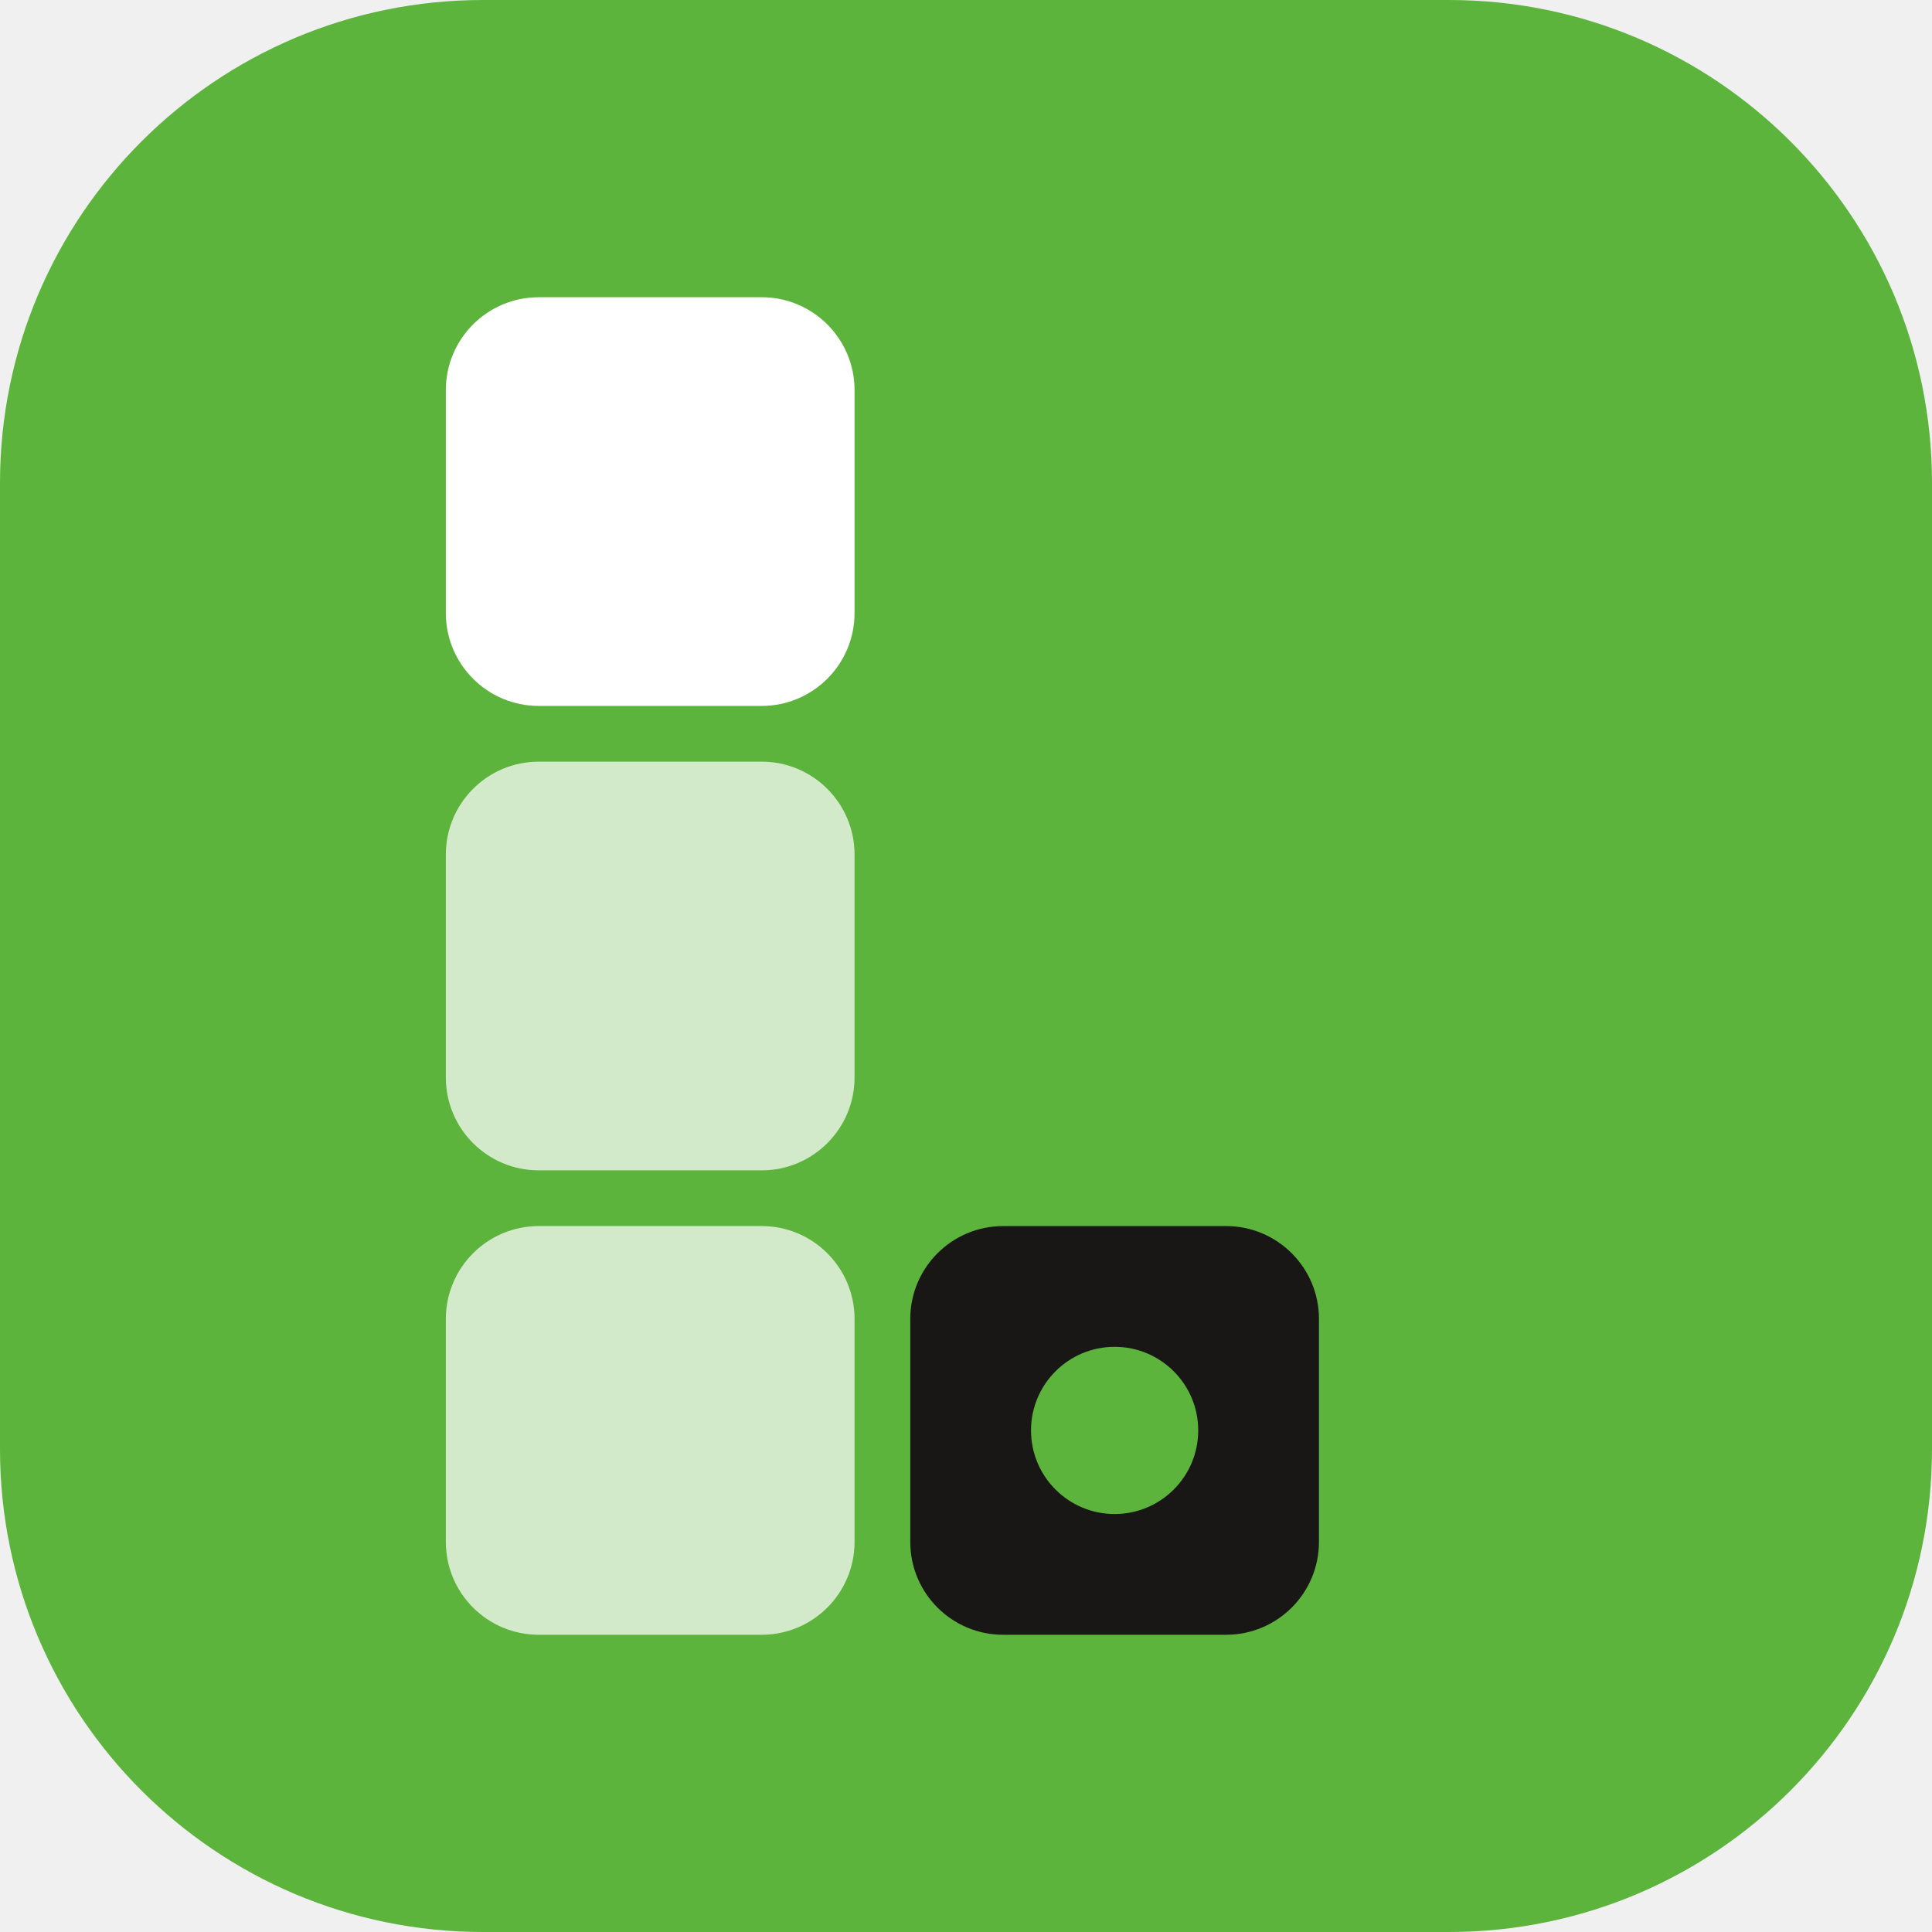
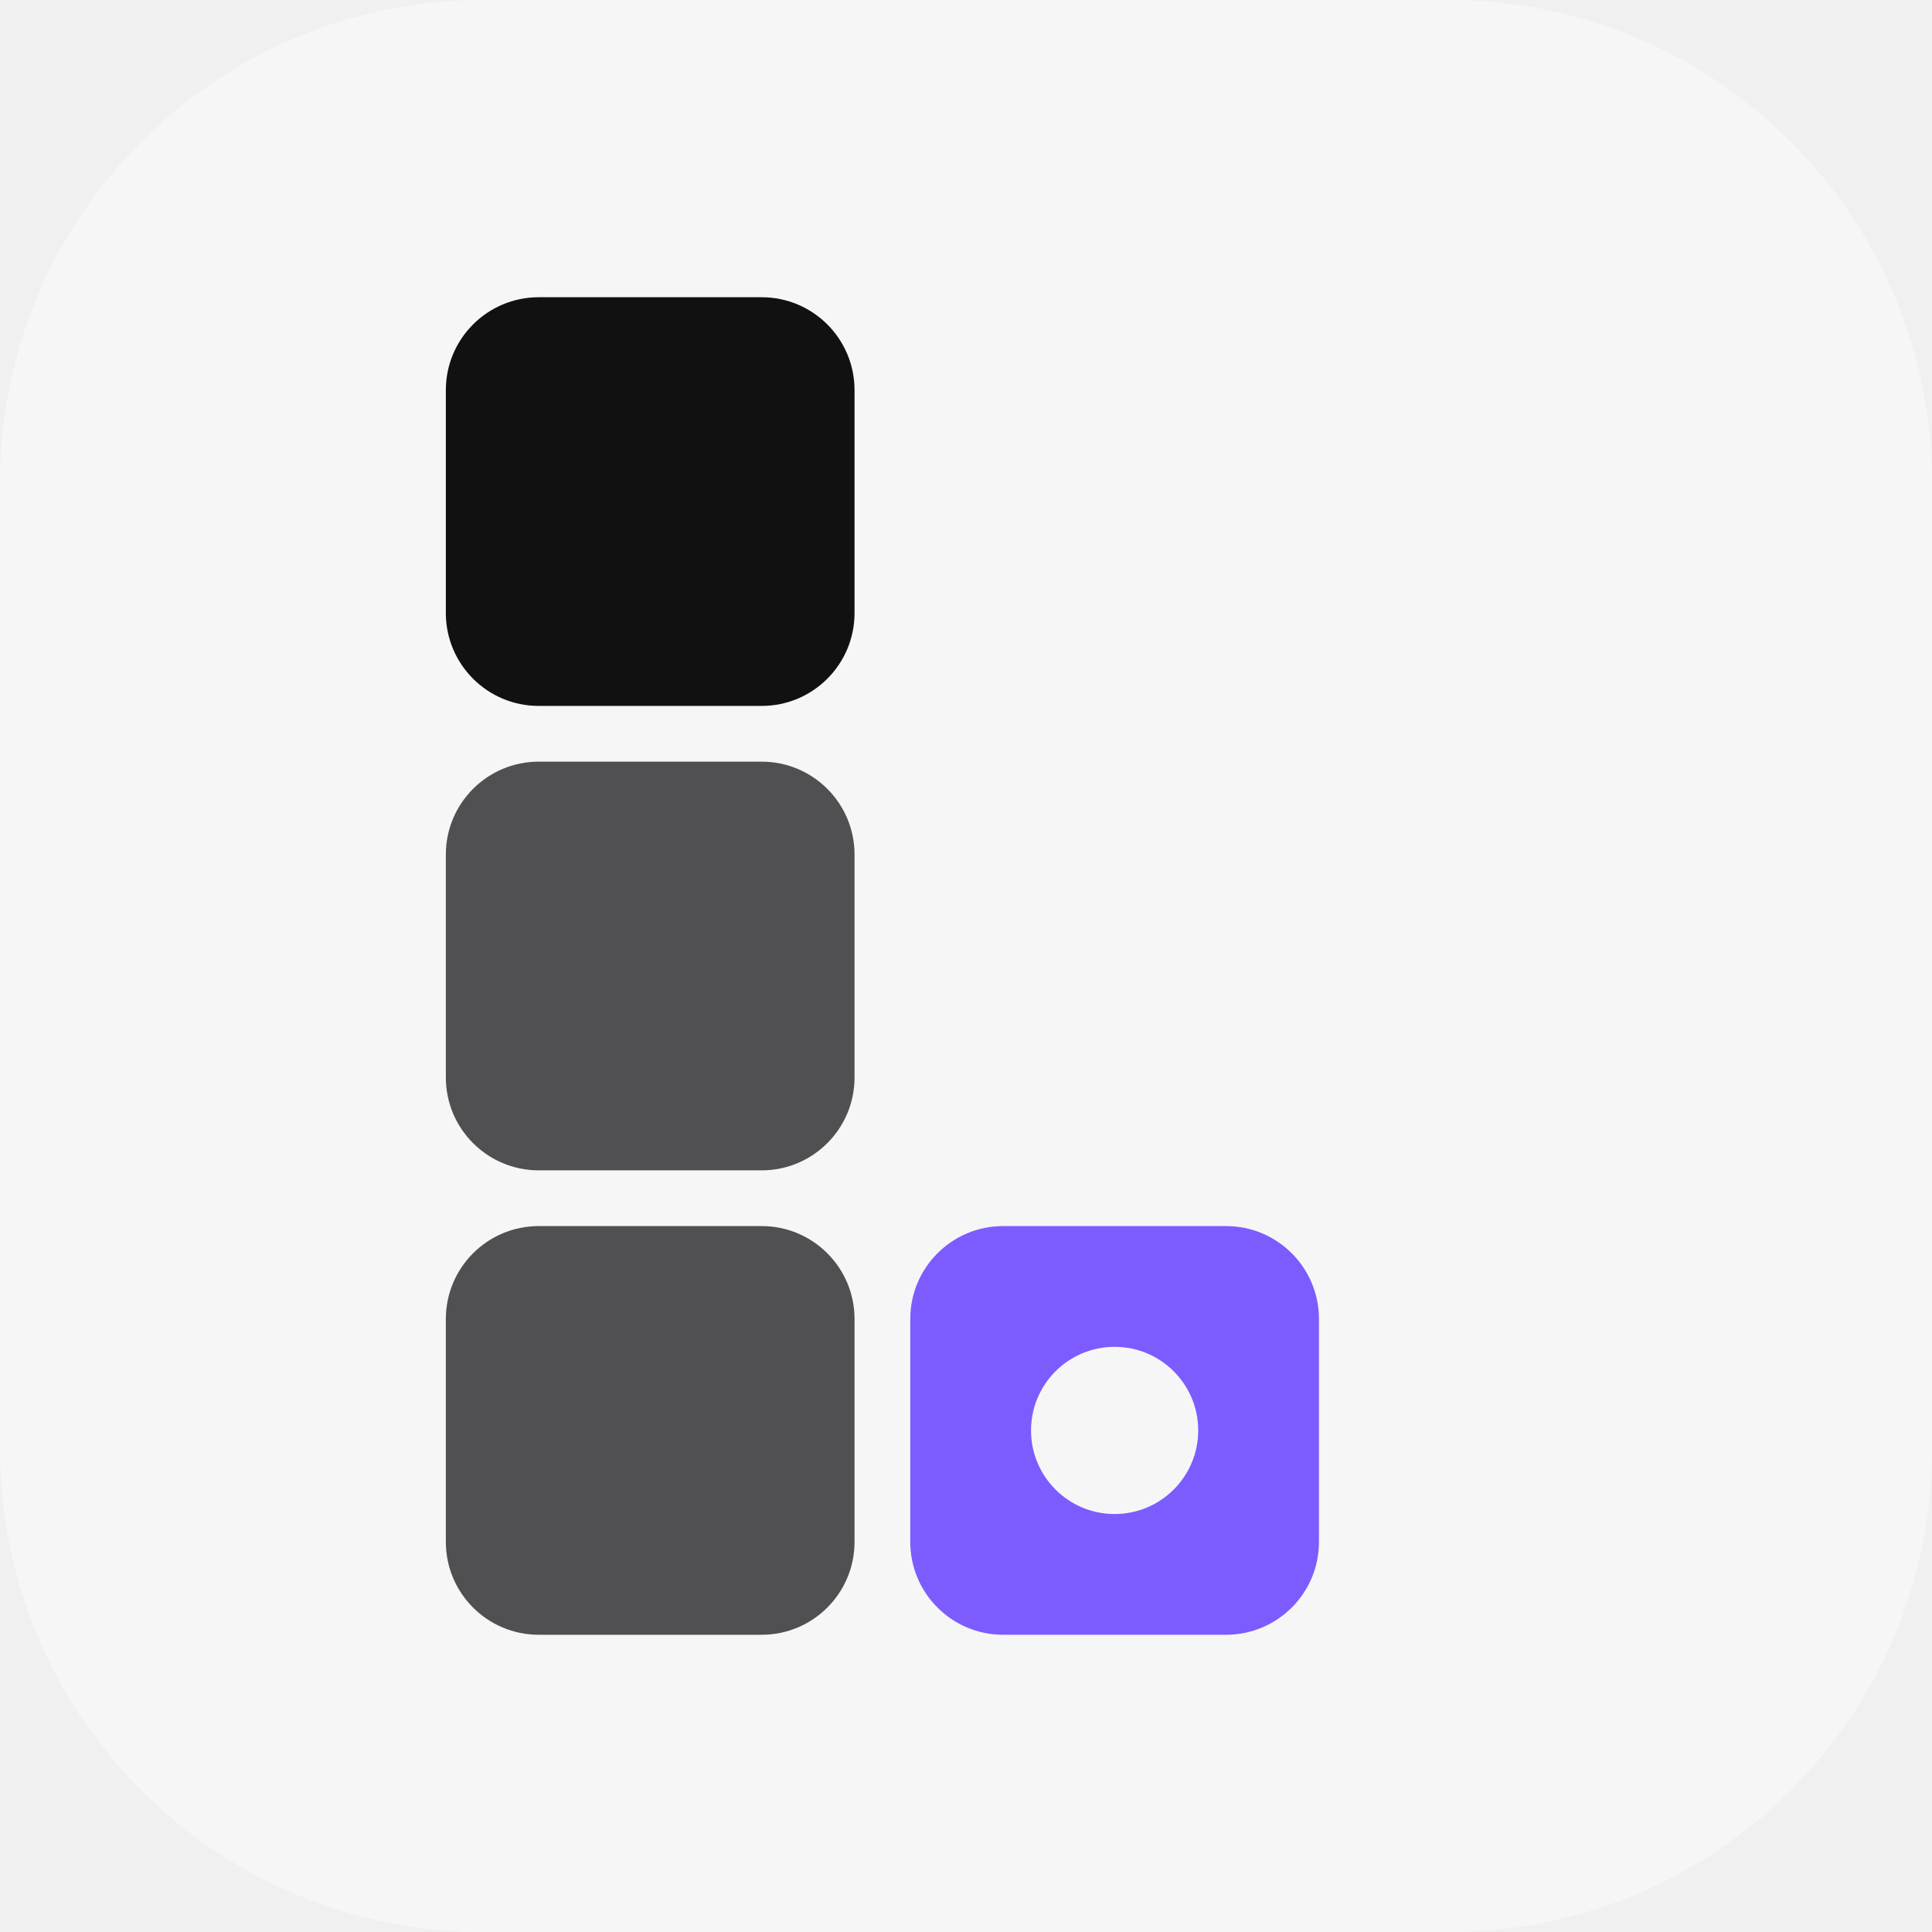
<svg xmlns="http://www.w3.org/2000/svg" viewBox="0 0 104 104">
-   <rect width="104" height="104" rx="26" fill="#5DB43C" />
-   <rect x="24" y="16" width="22" height="22" rx="5" fill="#fff" />
-   <rect x="24" y="41" width="22" height="22" rx="5" fill="#fff" fill-opacity=".72" />
-   <rect x="24" y="66" width="22" height="22" rx="5" fill="#fff" fill-opacity=".72" />
-   <rect x="49" y="66" width="22" height="22" rx="5" fill="#181715" />
-   <circle cx="60" cy="77" r="4.5" fill="#5DB43C" />
+   <rect width="104" height="104" rx="26" fill="#F6F6F7" />
+   <rect x="24" y="16" width="22" height="22" rx="5" fill="#111112" />
+   <rect x="24" y="41" width="22" height="22" rx="5" fill="#111112" fill-opacity=".72" />
+   <rect x="24" y="66" width="22" height="22" rx="5" fill="#111112" fill-opacity=".72" />
+   <rect x="49" y="66" width="22" height="22" rx="5" fill="#7C5CFF" />
+   <circle cx="60" cy="77" r="4.5" fill="#F6F6F7" />
</svg>
